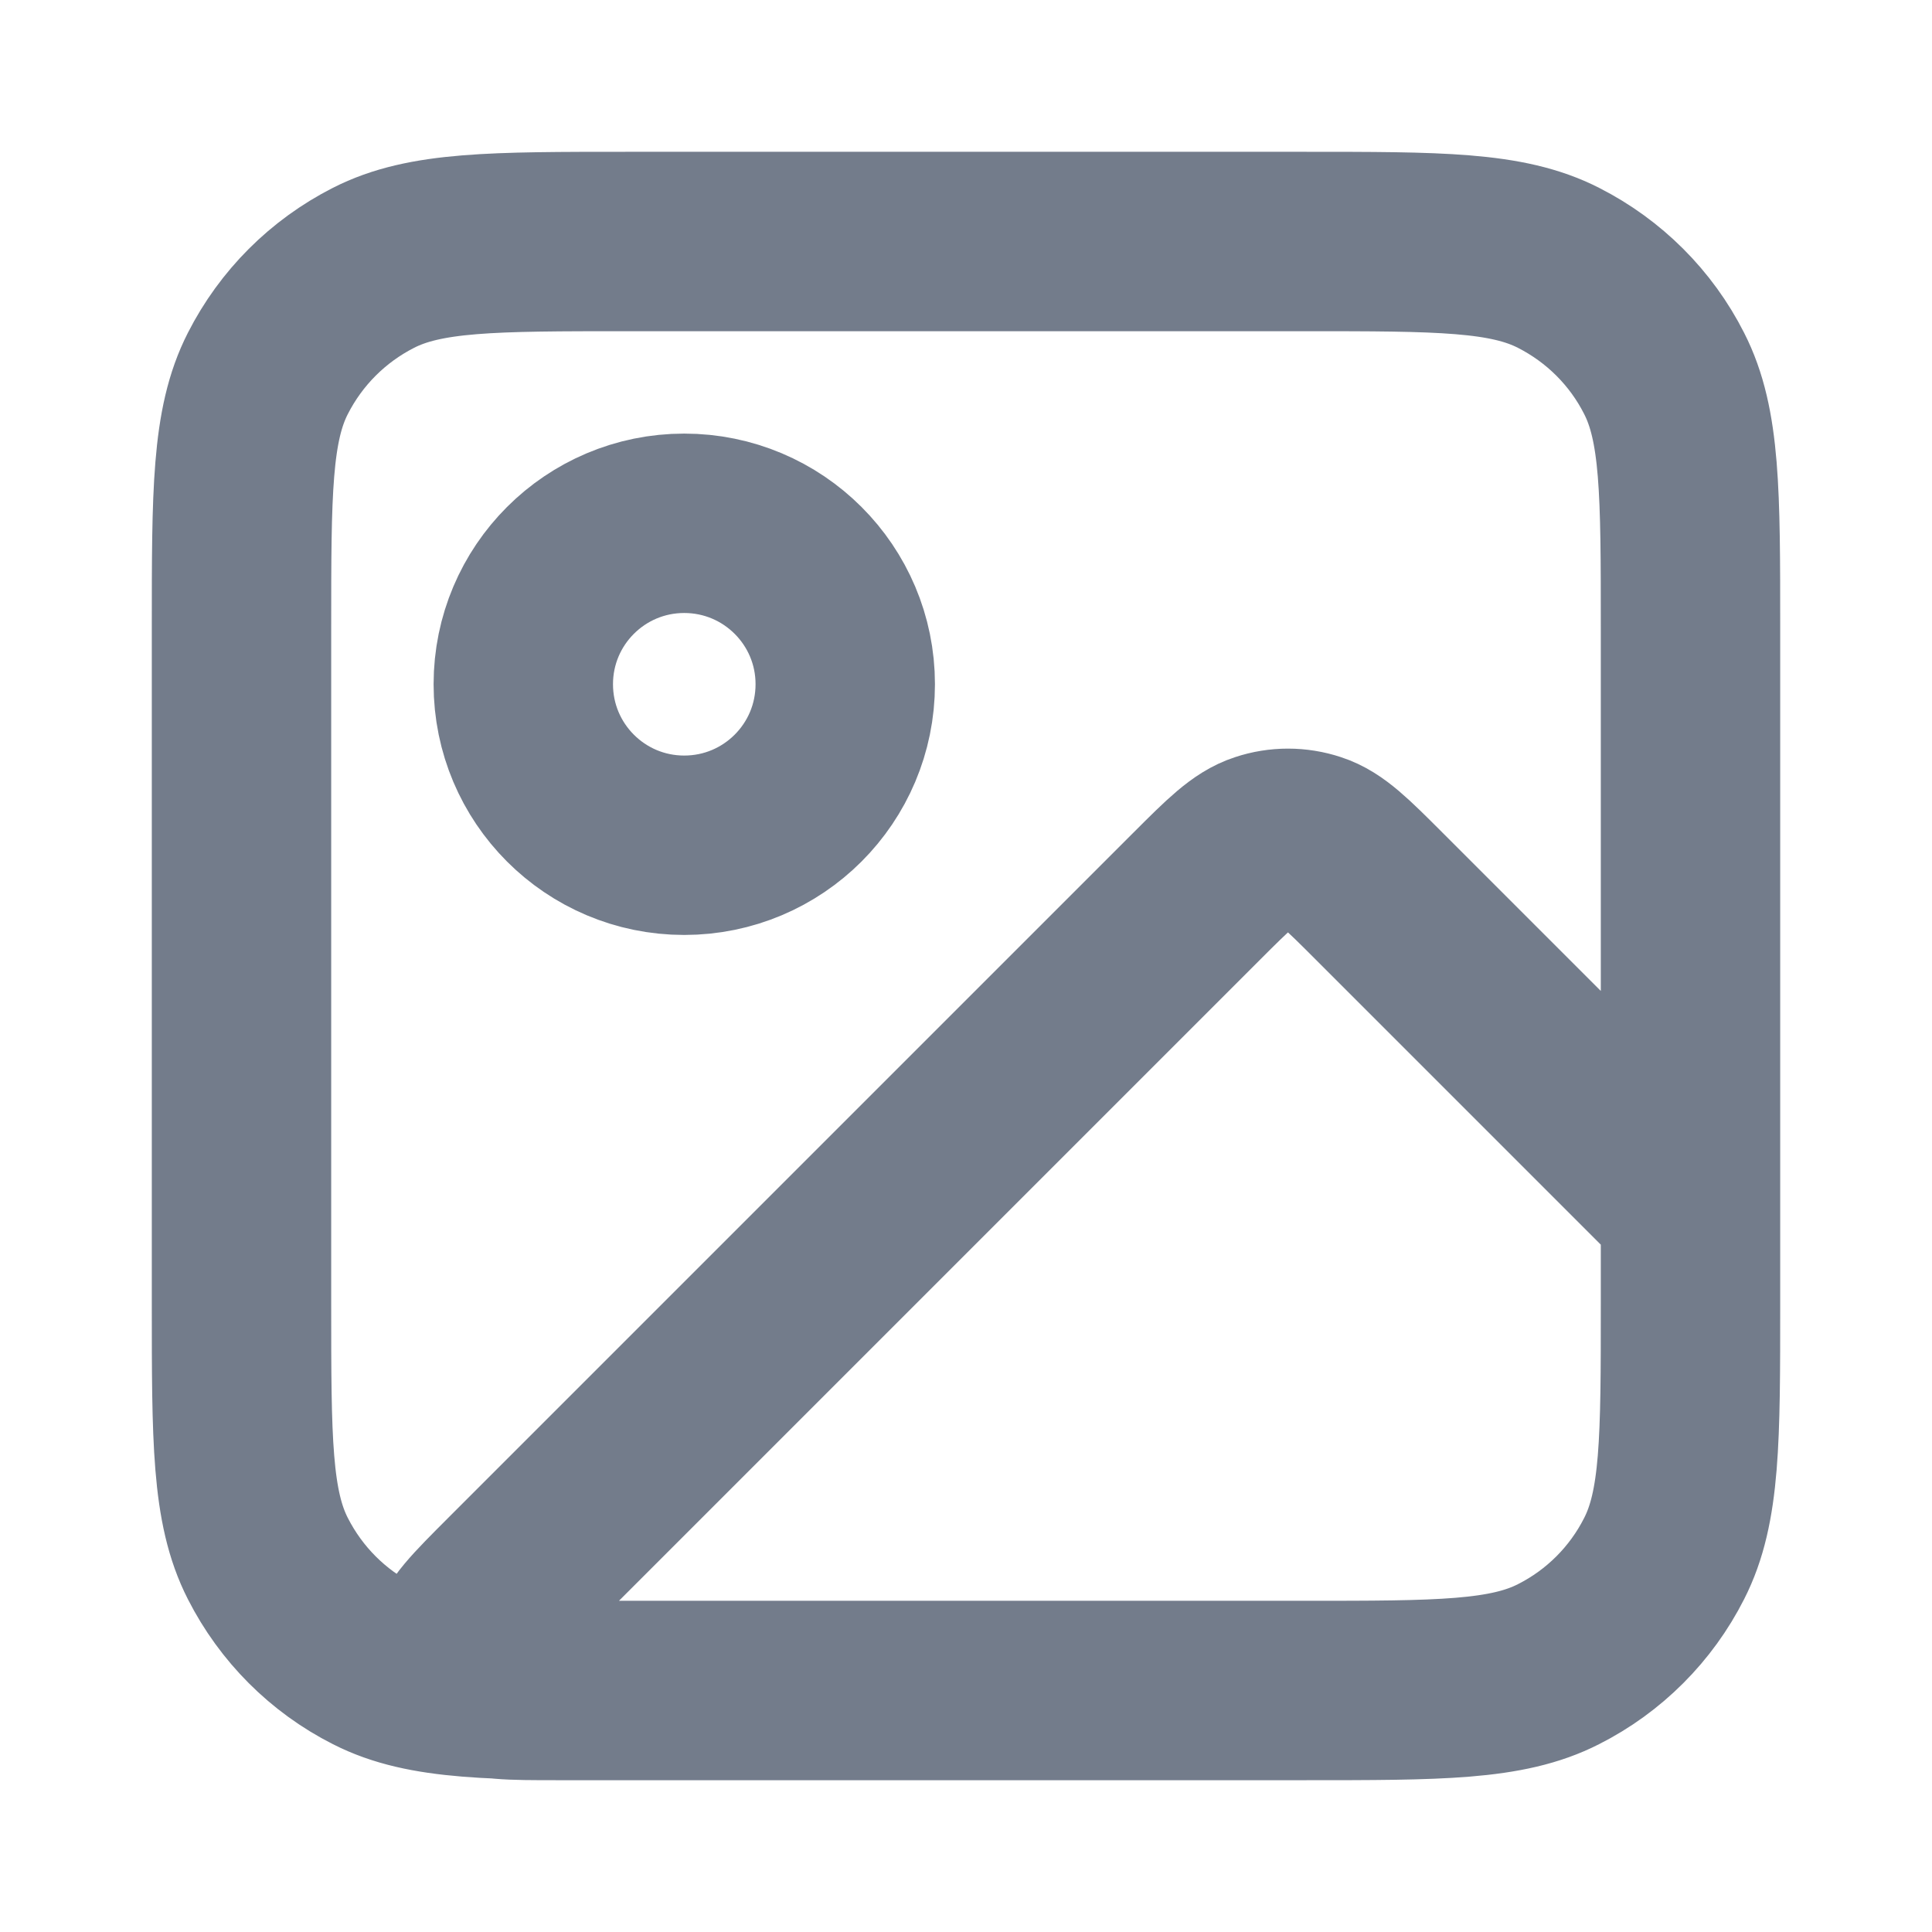
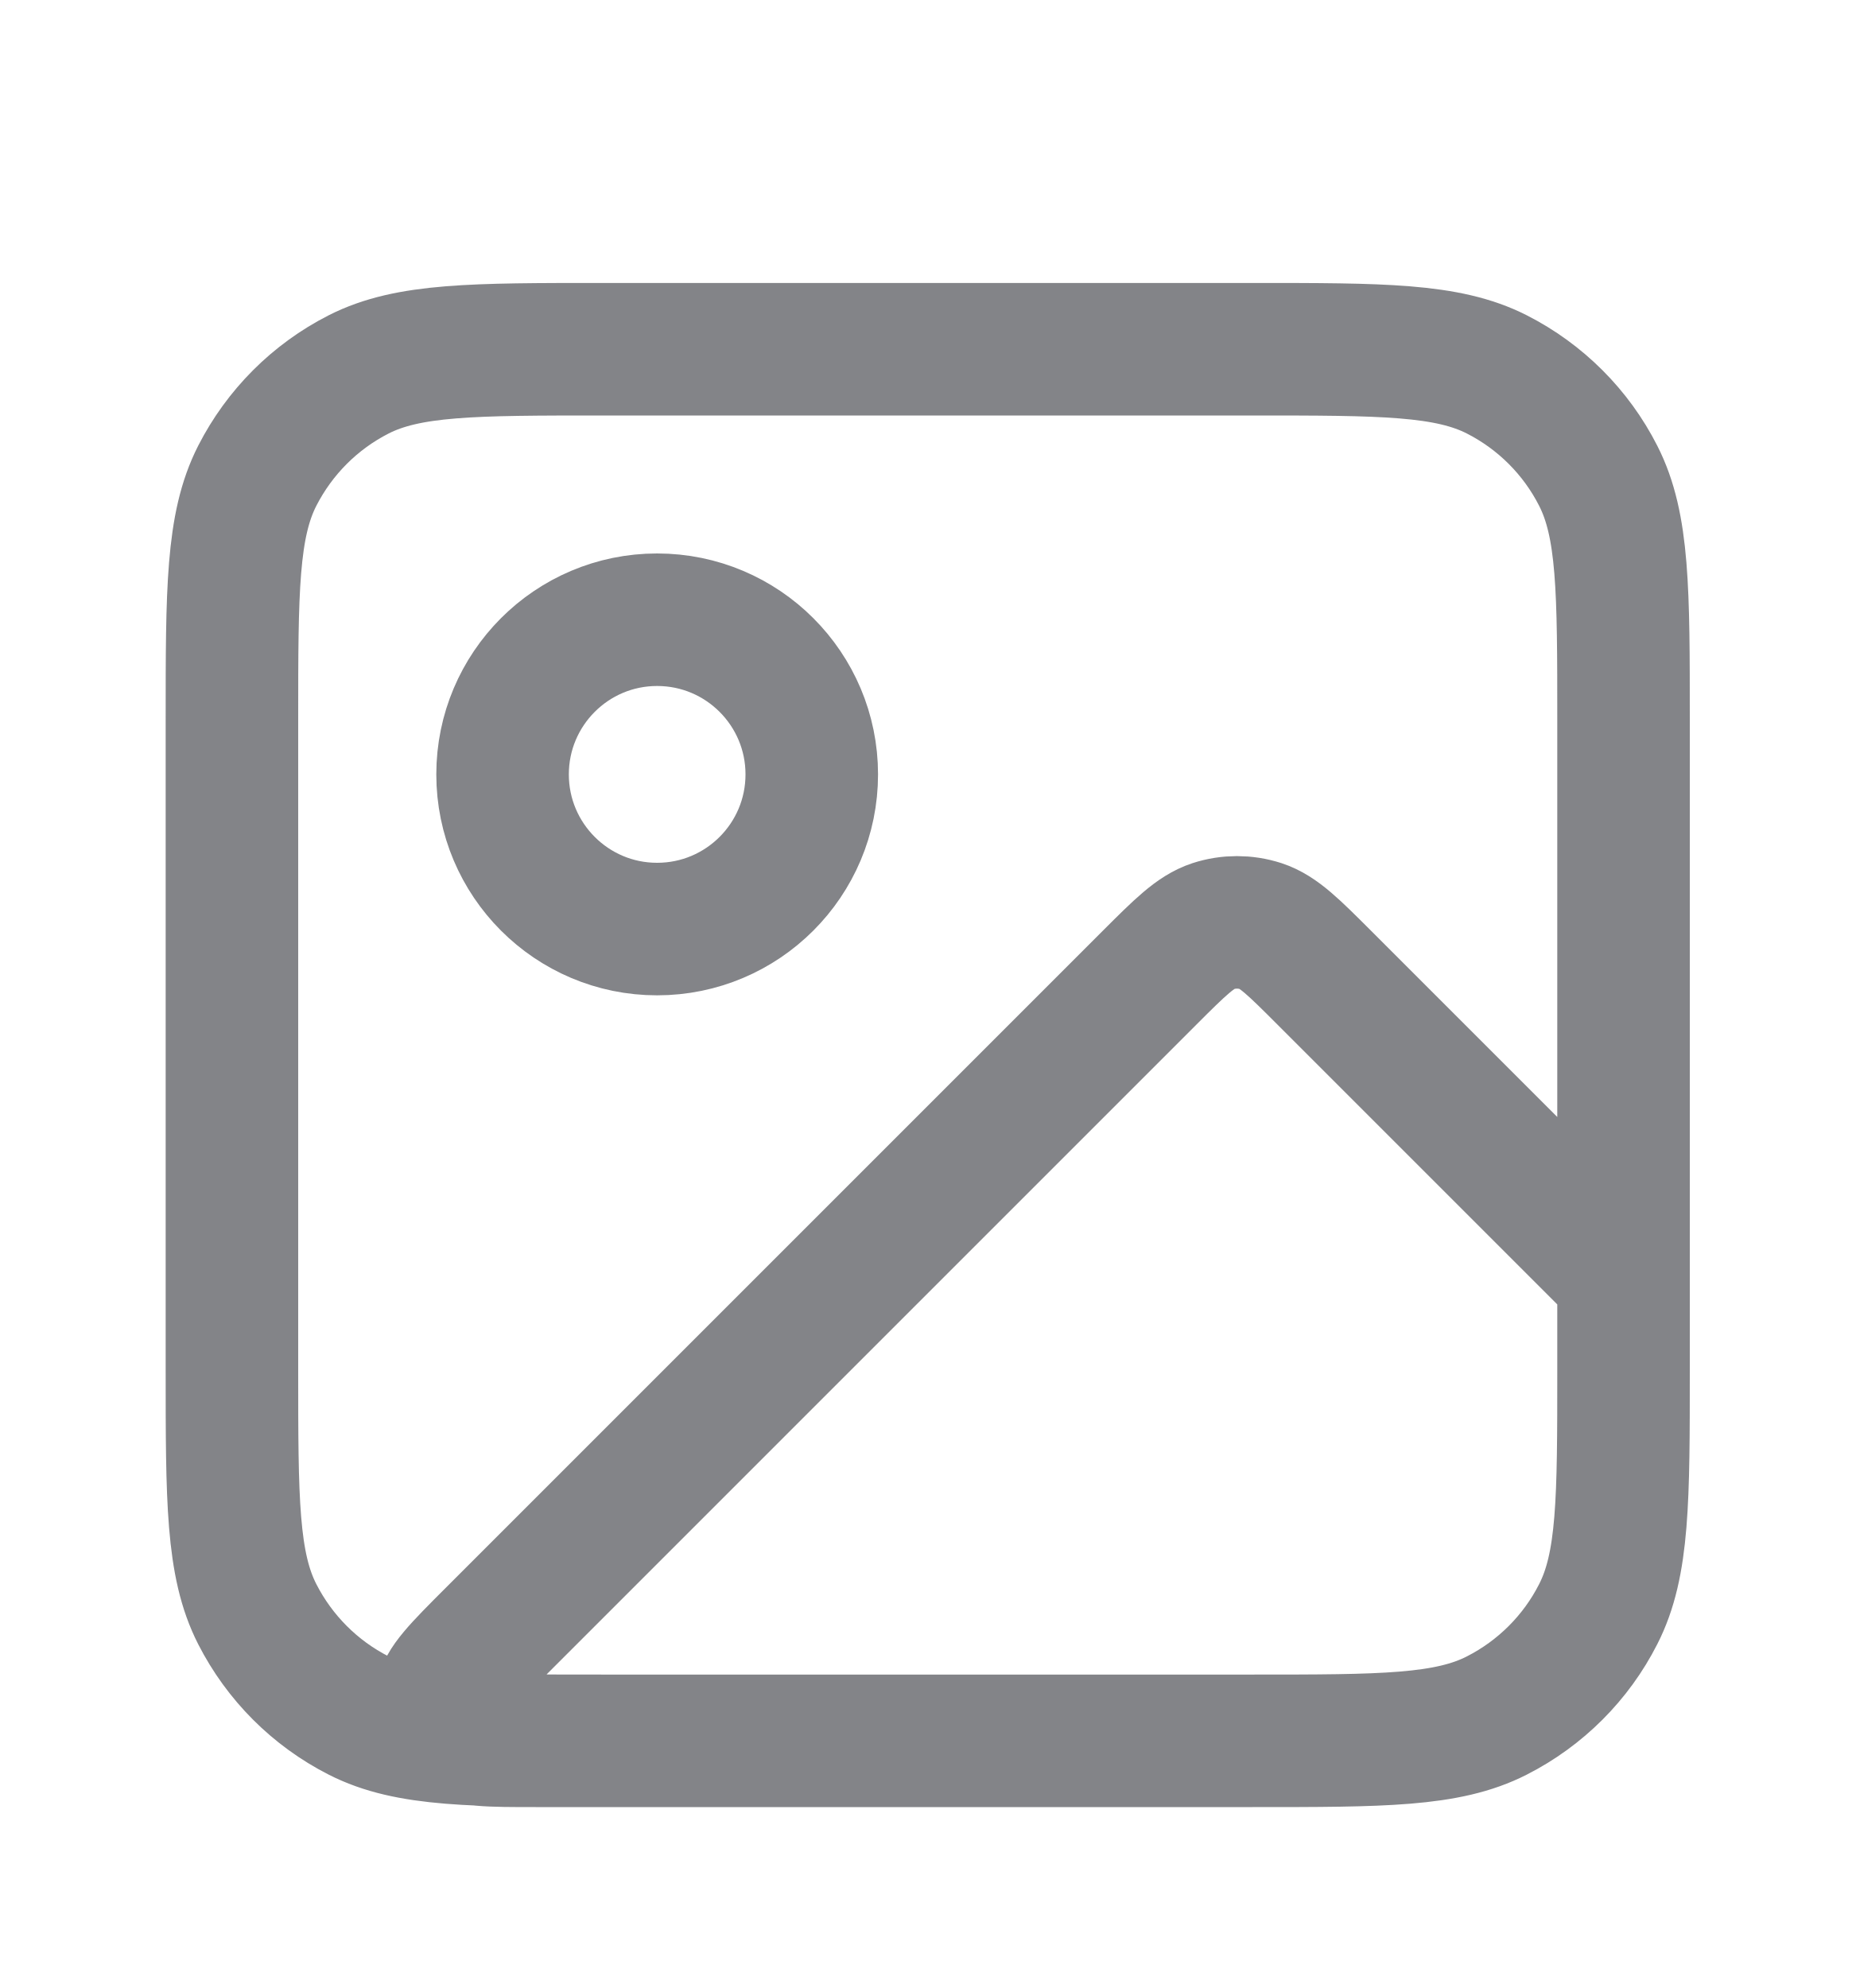
- <svg xmlns="http://www.w3.org/2000/svg" width="14" height="14" viewBox="0 0 14 14" fill="none">
-   <path d="M9.45 12.25H4.043C3.69 12.25 3.513 12.25 3.431 12.18C3.36 12.12 3.323 12.028 3.33 11.935C3.338 11.828 3.463 11.703 3.713 11.453L8.673 6.493C8.904 6.262 9.02 6.147 9.153 6.104C9.27 6.065 9.396 6.065 9.514 6.104C9.647 6.147 9.762 6.262 9.993 6.493L12.25 8.75V9.45M9.45 12.25C10.43 12.25 10.92 12.25 11.294 12.059C11.624 11.892 11.892 11.624 12.059 11.294C12.25 10.92 12.25 10.43 12.25 9.45M9.45 12.25H4.55C3.57 12.25 3.08 12.25 2.706 12.059C2.376 11.892 2.109 11.624 1.941 11.294C1.75 10.92 1.75 10.43 1.75 9.45V4.55C1.75 3.57 1.75 3.08 1.941 2.706C2.109 2.376 2.376 2.109 2.706 1.941C3.08 1.75 3.57 1.75 4.55 1.75H9.45C10.43 1.75 10.92 1.75 11.294 1.941C11.624 2.109 11.892 2.376 12.059 2.706C12.25 3.08 12.25 3.57 12.25 4.55V9.45M6.125 4.958C6.125 5.603 5.603 6.125 4.958 6.125C4.314 6.125 3.792 5.603 3.792 4.958C3.792 4.314 4.314 3.792 4.958 3.792C5.603 3.792 6.125 4.314 6.125 4.958Z" stroke="#737C8B" stroke-width="1.3" stroke-miterlimit="10" stroke-linecap="round" stroke-linejoin="round" />
+ <svg xmlns="http://www.w3.org/2000/svg" width="14" height="15" viewBox="0 0 14 15" fill="none">
+   <path d="M9.45 13.135H4.043C3.69 13.135 3.513 13.135 3.431 13.065C3.36 13.004 3.323 12.913 3.33 12.82C3.338 12.713 3.463 12.588 3.713 12.338L8.673 7.378C8.904 7.147 9.02 7.032 9.153 6.988C9.27 6.95 9.396 6.95 9.514 6.988C9.647 7.032 9.762 7.147 9.993 7.378L12.25 9.635V10.335M9.45 13.135C10.43 13.135 10.92 13.135 11.294 12.944C11.624 12.776 11.892 12.508 12.059 12.179C12.25 11.805 12.25 11.315 12.25 10.335M9.45 13.135H4.55C3.57 13.135 3.08 13.135 2.706 12.944C2.376 12.776 2.109 12.508 1.941 12.179C1.75 11.805 1.75 11.315 1.75 10.335V5.435C1.75 4.455 1.75 3.965 1.941 3.59C2.109 3.261 2.376 2.993 2.706 2.825C3.08 2.635 3.57 2.635 4.55 2.635H9.45C10.43 2.635 10.92 2.635 11.294 2.825C11.624 2.993 11.892 3.261 12.059 3.59C12.25 3.965 12.25 4.455 12.25 5.435V10.335M6.125 5.843C6.125 6.487 5.603 7.01 4.958 7.01C4.314 7.01 3.792 6.487 3.792 5.843C3.792 5.199 4.314 4.676 4.958 4.676C5.603 4.676 6.125 5.199 6.125 5.843Z" stroke="#838488" stroke-linecap="round" stroke-linejoin="round" />
</svg>
